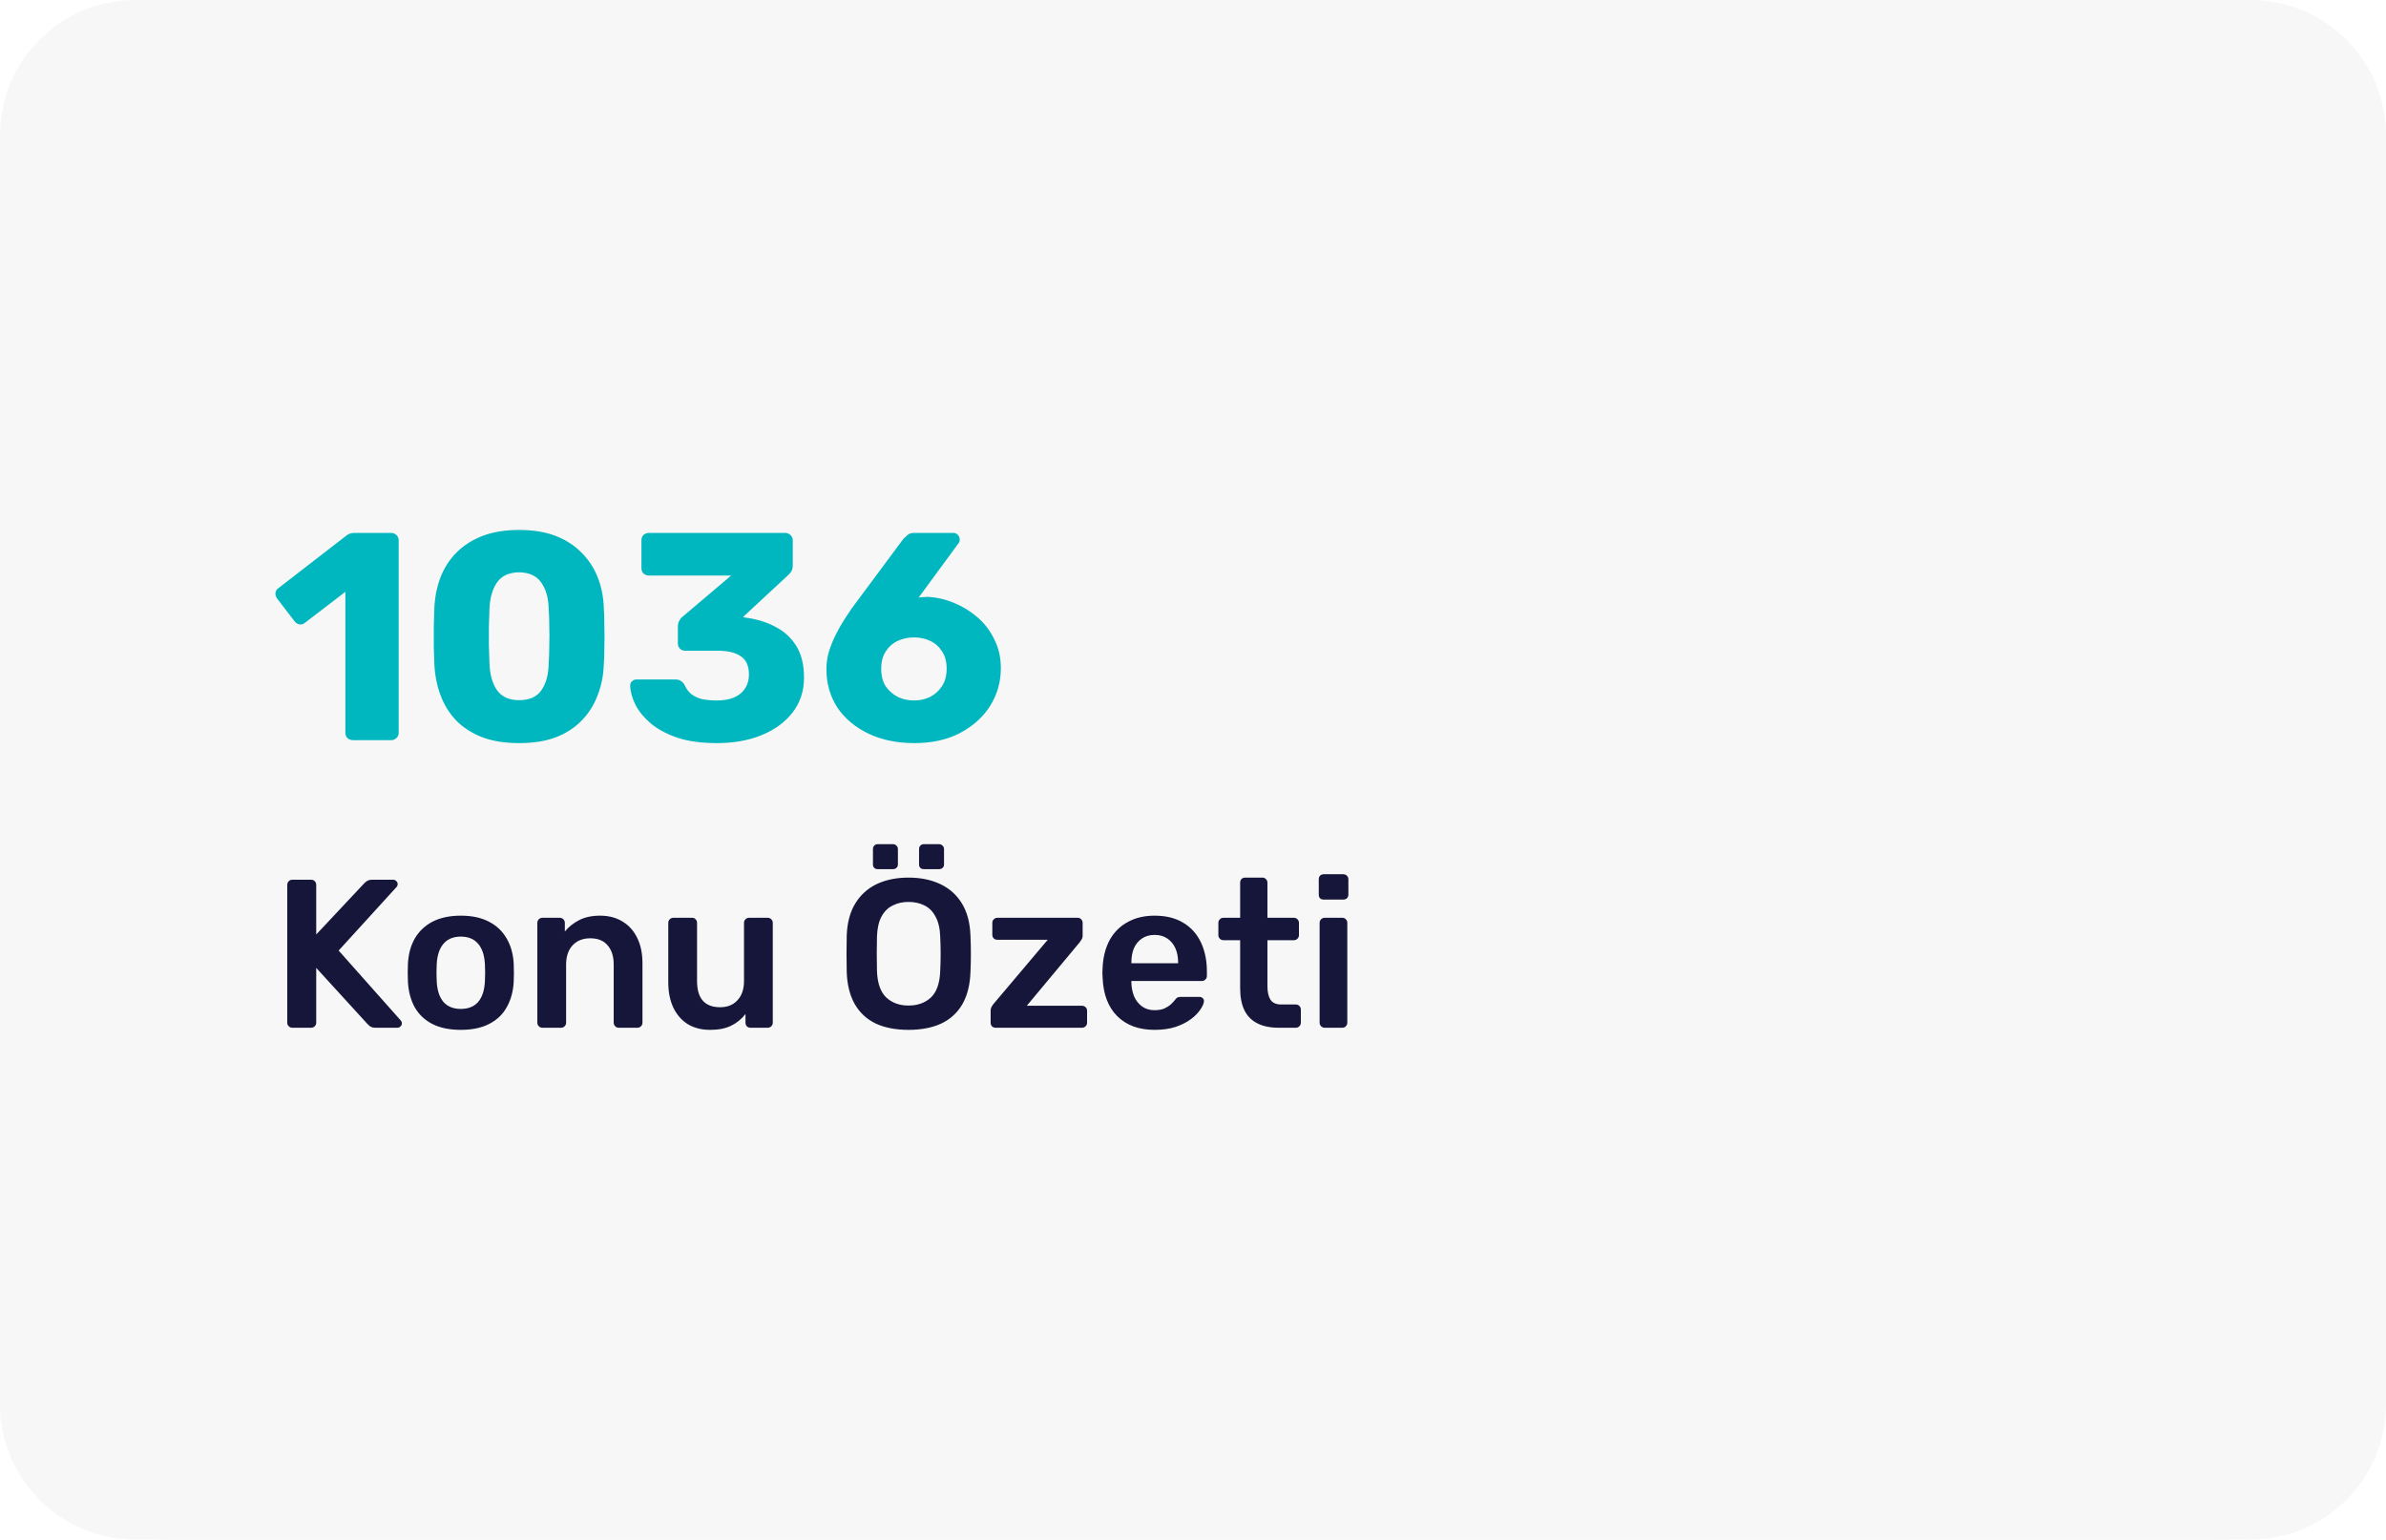
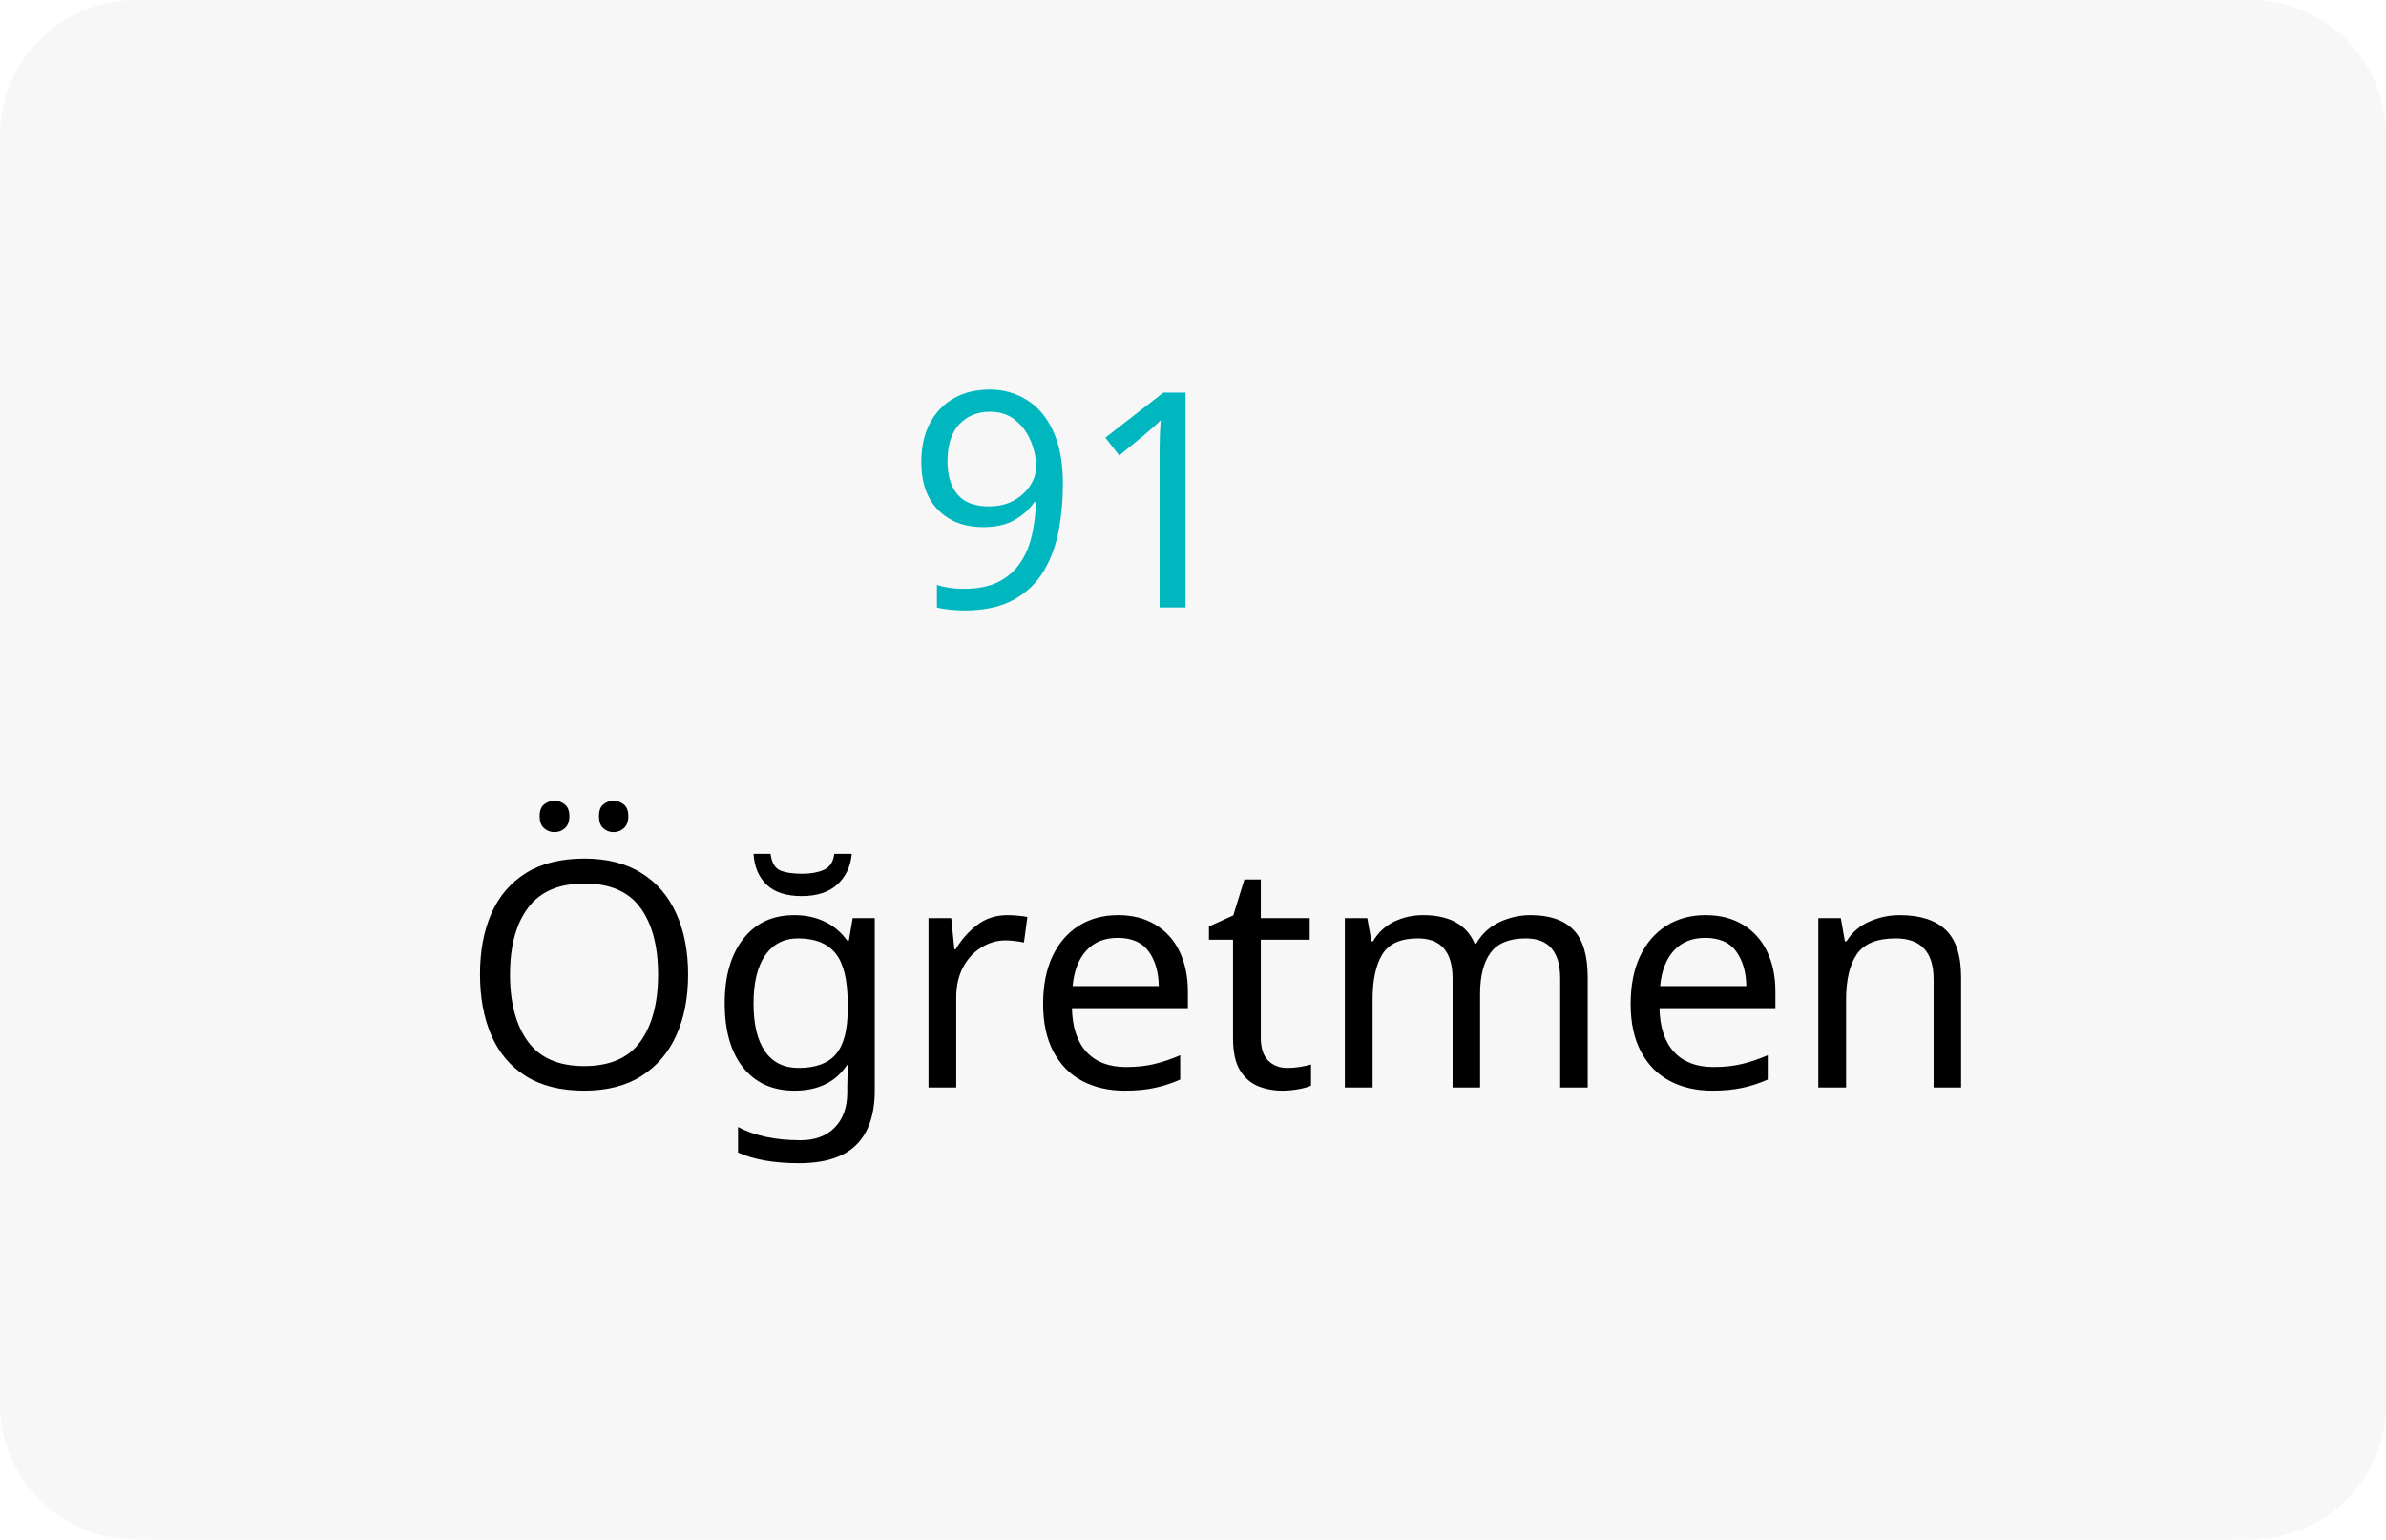
- <svg xmlns="http://www.w3.org/2000/svg" width="282" height="182" viewBox="0 0 282 182" fill="none">
-   <path d="M0 16C0 7.163 7.163 0 16 0H266C274.837 0 282 7.163 282 16V166C282 174.837 274.837 182 266 182H16C7.163 182 0 174.837 0 166V16Z" fill="#F7F7F7" />
-   <path d="M0 20C0 8.954 8.954 0 20 0H262C273.046 0 282 8.954 282 20V162C282 173.046 273.046 182 262 182H20C8.954 182 0 173.046 0 162V20Z" fill="#F7F7F7" />
-   <path d="M41.695 87.5C41.462 87.5 41.252 87.418 41.065 87.255C40.902 87.092 40.82 86.882 40.82 86.625V69.965L36.025 73.64C35.815 73.803 35.593 73.862 35.36 73.815C35.15 73.768 34.963 73.64 34.8 73.43L32.735 70.735C32.595 70.525 32.537 70.303 32.56 70.07C32.607 69.813 32.747 69.615 32.98 69.475L41.03 63.245C41.17 63.152 41.298 63.093 41.415 63.07C41.555 63.023 41.707 63 41.87 63H46.245C46.478 63 46.677 63.082 46.84 63.245C47.027 63.408 47.12 63.618 47.12 63.875V86.625C47.12 86.882 47.027 87.092 46.84 87.255C46.677 87.418 46.478 87.5 46.245 87.5H41.695ZM61.35 87.85C59.67 87.85 58.212 87.617 56.975 87.15C55.738 86.66 54.712 85.995 53.895 85.155C53.102 84.315 52.495 83.335 52.075 82.215C51.655 81.095 51.41 79.893 51.34 78.61C51.317 77.98 51.293 77.268 51.27 76.475C51.27 75.658 51.27 74.842 51.27 74.025C51.293 73.185 51.317 72.438 51.34 71.785C51.41 70.502 51.655 69.312 52.075 68.215C52.518 67.095 53.148 66.127 53.965 65.31C54.805 64.47 55.832 63.817 57.045 63.35C58.282 62.883 59.717 62.65 61.35 62.65C63.007 62.65 64.442 62.883 65.655 63.35C66.868 63.817 67.883 64.47 68.7 65.31C69.54 66.127 70.182 67.095 70.625 68.215C71.068 69.312 71.313 70.502 71.36 71.785C71.407 72.438 71.43 73.185 71.43 74.025C71.453 74.842 71.453 75.658 71.43 76.475C71.43 77.268 71.407 77.98 71.36 78.61C71.313 79.893 71.068 81.095 70.625 82.215C70.205 83.335 69.587 84.315 68.77 85.155C67.977 85.995 66.962 86.66 65.725 87.15C64.512 87.617 63.053 87.85 61.35 87.85ZM61.35 82.775C62.563 82.775 63.438 82.39 63.975 81.62C64.535 80.827 64.827 79.765 64.85 78.435C64.897 77.758 64.92 77.047 64.92 76.3C64.943 75.553 64.943 74.807 64.92 74.06C64.92 73.313 64.897 72.625 64.85 71.995C64.827 70.712 64.535 69.673 63.975 68.88C63.438 68.087 62.563 67.678 61.35 67.655C60.137 67.678 59.262 68.087 58.725 68.88C58.188 69.673 57.897 70.712 57.85 71.995C57.827 72.625 57.803 73.313 57.78 74.06C57.78 74.807 57.78 75.553 57.78 76.3C57.803 77.047 57.827 77.758 57.85 78.435C57.897 79.765 58.2 80.827 58.76 81.62C59.32 82.39 60.183 82.775 61.35 82.775ZM84.737 87.85C82.916 87.85 81.365 87.64 80.082 87.22C78.798 86.777 77.748 86.217 76.931 85.54C76.115 84.84 75.508 84.105 75.112 83.335C74.715 82.542 74.505 81.783 74.481 81.06C74.481 80.85 74.552 80.675 74.692 80.535C74.855 80.395 75.041 80.325 75.251 80.325H79.802C80.082 80.325 80.303 80.383 80.466 80.5C80.63 80.593 80.781 80.757 80.921 80.99C81.108 81.433 81.376 81.795 81.727 82.075C82.1 82.355 82.543 82.553 83.056 82.67C83.57 82.763 84.13 82.81 84.737 82.81C85.927 82.81 86.848 82.542 87.501 82.005C88.178 81.445 88.516 80.687 88.516 79.73C88.516 78.727 88.201 78.015 87.572 77.595C86.942 77.152 86.043 76.93 84.876 76.93H80.992C80.735 76.93 80.525 76.848 80.362 76.685C80.198 76.522 80.117 76.312 80.117 76.055V74.095C80.117 73.815 80.175 73.57 80.291 73.36C80.408 73.15 80.537 72.998 80.677 72.905L86.416 68.04H76.686C76.453 68.04 76.243 67.958 76.056 67.795C75.893 67.632 75.811 67.422 75.811 67.165V63.875C75.811 63.618 75.893 63.408 76.056 63.245C76.243 63.082 76.453 63 76.686 63H92.787C93.043 63 93.253 63.082 93.416 63.245C93.603 63.408 93.697 63.618 93.697 63.875V66.85C93.697 67.107 93.638 67.34 93.522 67.55C93.405 67.737 93.276 67.888 93.136 68.005L87.817 72.94L88.061 73.01C89.391 73.173 90.582 73.535 91.632 74.095C92.681 74.632 93.51 75.39 94.117 76.37C94.723 77.35 95.026 78.598 95.026 80.115C95.026 81.702 94.572 83.078 93.662 84.245C92.775 85.388 91.561 86.275 90.022 86.905C88.481 87.535 86.72 87.85 84.737 87.85ZM108.07 87.85C106.017 87.85 104.209 87.477 102.645 86.73C101.082 85.983 99.857 84.957 98.97 83.65C98.107 82.32 97.675 80.803 97.675 79.1C97.675 78.377 97.78 77.665 97.99 76.965C98.224 76.242 98.504 75.565 98.83 74.935C99.157 74.282 99.484 73.71 99.81 73.22C100.137 72.707 100.405 72.298 100.615 71.995L106.775 63.7C106.892 63.583 107.044 63.443 107.23 63.28C107.417 63.093 107.685 63 108.035 63H112.69C112.9 63 113.075 63.082 113.215 63.245C113.355 63.385 113.425 63.56 113.425 63.77C113.425 63.863 113.414 63.957 113.39 64.05C113.367 64.12 113.332 64.178 113.285 64.225L108.56 70.665C108.7 70.618 108.864 70.595 109.05 70.595C109.26 70.572 109.447 70.56 109.61 70.56C110.66 70.607 111.699 70.84 112.725 71.26C113.752 71.68 114.685 72.252 115.525 72.975C116.365 73.698 117.03 74.573 117.52 75.6C118.034 76.603 118.29 77.735 118.29 78.995C118.29 80.605 117.87 82.087 117.03 83.44C116.19 84.77 115 85.843 113.46 86.66C111.944 87.453 110.147 87.85 108.07 87.85ZM108.035 82.81C108.712 82.81 109.342 82.67 109.925 82.39C110.509 82.087 110.975 81.667 111.325 81.13C111.699 80.57 111.885 79.882 111.885 79.065C111.885 78.248 111.71 77.572 111.36 77.035C111.01 76.475 110.544 76.055 109.96 75.775C109.377 75.495 108.735 75.355 108.035 75.355C107.335 75.355 106.682 75.495 106.075 75.775C105.492 76.055 105.025 76.475 104.675 77.035C104.325 77.572 104.15 78.248 104.15 79.065C104.15 79.882 104.325 80.57 104.675 81.13C105.049 81.667 105.527 82.087 106.11 82.39C106.694 82.67 107.335 82.81 108.035 82.81Z" fill="#00B6BF" />
-   <path d="M34.55 121.5C34.383 121.5 34.242 121.442 34.125 121.325C34.008 121.208 33.95 121.067 33.95 120.9V104.625C33.95 104.442 34.008 104.292 34.125 104.175C34.242 104.058 34.383 104 34.55 104H36.75C36.933 104 37.083 104.058 37.2 104.175C37.317 104.292 37.375 104.442 37.375 104.625V110.475L43.025 104.45C43.092 104.367 43.2 104.275 43.35 104.175C43.517 104.058 43.733 104 44 104H46.475C46.608 104 46.725 104.05 46.825 104.15C46.942 104.25 47 104.375 47 104.525C47 104.642 46.967 104.742 46.9 104.825L40.025 112.375L47.375 120.65C47.458 120.75 47.5 120.858 47.5 120.975C47.5 121.125 47.442 121.25 47.325 121.35C47.225 121.45 47.108 121.5 46.975 121.5H44.4C44.117 121.5 43.892 121.442 43.725 121.325C43.575 121.192 43.475 121.1 43.425 121.05L37.375 114.425V120.9C37.375 121.067 37.317 121.208 37.2 121.325C37.083 121.442 36.933 121.5 36.75 121.5H34.55ZM54.464 121.75C53.13 121.75 52.005 121.517 51.089 121.05C50.188 120.583 49.497 119.925 49.014 119.075C48.547 118.225 48.28 117.233 48.214 116.1C48.197 115.8 48.188 115.433 48.188 115C48.188 114.567 48.197 114.2 48.214 113.9C48.28 112.75 48.555 111.758 49.038 110.925C49.538 110.075 50.239 109.417 51.139 108.95C52.055 108.483 53.163 108.25 54.464 108.25C55.764 108.25 56.864 108.483 57.764 108.95C58.68 109.417 59.38 110.075 59.864 110.925C60.364 111.758 60.647 112.75 60.714 113.9C60.73 114.2 60.739 114.567 60.739 115C60.739 115.433 60.73 115.8 60.714 116.1C60.647 117.233 60.372 118.225 59.889 119.075C59.422 119.925 58.73 120.583 57.813 121.05C56.913 121.517 55.797 121.75 54.464 121.75ZM54.464 119.275C55.347 119.275 56.03 119 56.514 118.45C56.997 117.883 57.264 117.058 57.313 115.975C57.33 115.725 57.339 115.4 57.339 115C57.339 114.6 57.33 114.275 57.313 114.025C57.264 112.958 56.997 112.142 56.514 111.575C56.03 111.008 55.347 110.725 54.464 110.725C53.58 110.725 52.897 111.008 52.413 111.575C51.93 112.142 51.663 112.958 51.614 114.025C51.597 114.275 51.589 114.6 51.589 115C51.589 115.4 51.597 115.725 51.614 115.975C51.663 117.058 51.93 117.883 52.413 118.45C52.897 119 53.58 119.275 54.464 119.275ZM64.108 121.5C63.942 121.5 63.8 121.442 63.683 121.325C63.567 121.208 63.508 121.067 63.508 120.9V109.1C63.508 108.933 63.567 108.792 63.683 108.675C63.8 108.558 63.942 108.5 64.108 108.5H66.158C66.325 108.5 66.467 108.558 66.583 108.675C66.7 108.792 66.758 108.933 66.758 109.1V110.125C67.192 109.592 67.742 109.15 68.408 108.8C69.092 108.433 69.933 108.25 70.933 108.25C71.95 108.25 72.833 108.483 73.583 108.95C74.333 109.4 74.908 110.042 75.308 110.875C75.725 111.708 75.933 112.708 75.933 113.875V120.9C75.933 121.067 75.875 121.208 75.758 121.325C75.642 121.442 75.5 121.5 75.333 121.5H73.133C72.967 121.5 72.825 121.442 72.708 121.325C72.592 121.208 72.533 121.067 72.533 120.9V114.025C72.533 113.058 72.292 112.3 71.808 111.75C71.342 111.2 70.658 110.925 69.758 110.925C68.892 110.925 68.2 111.2 67.683 111.75C67.167 112.3 66.908 113.058 66.908 114.025V120.9C66.908 121.067 66.85 121.208 66.733 121.325C66.617 121.442 66.475 121.5 66.308 121.5H64.108ZM83.934 121.75C82.917 121.75 82.034 121.525 81.284 121.075C80.551 120.608 79.984 119.958 79.584 119.125C79.184 118.275 78.984 117.275 78.984 116.125V109.1C78.984 108.933 79.042 108.792 79.159 108.675C79.276 108.558 79.417 108.5 79.584 108.5H81.784C81.967 108.5 82.109 108.558 82.209 108.675C82.326 108.792 82.384 108.933 82.384 109.1V115.975C82.384 118.042 83.292 119.075 85.109 119.075C85.976 119.075 86.659 118.8 87.159 118.25C87.676 117.7 87.934 116.942 87.934 115.975V109.1C87.934 108.933 87.992 108.792 88.109 108.675C88.226 108.558 88.367 108.5 88.534 108.5H90.734C90.901 108.5 91.042 108.558 91.159 108.675C91.276 108.792 91.334 108.933 91.334 109.1V120.9C91.334 121.067 91.276 121.208 91.159 121.325C91.042 121.442 90.901 121.5 90.734 121.5H88.709C88.526 121.5 88.376 121.442 88.259 121.325C88.159 121.208 88.109 121.067 88.109 120.9V119.875C87.659 120.458 87.101 120.917 86.434 121.25C85.767 121.583 84.934 121.75 83.934 121.75ZM107.374 121.75C105.891 121.75 104.616 121.508 103.549 121.025C102.483 120.525 101.649 119.767 101.049 118.75C100.449 117.717 100.124 116.433 100.074 114.9C100.058 114.183 100.049 113.475 100.049 112.775C100.049 112.075 100.058 111.358 100.074 110.625C100.124 109.108 100.458 107.842 101.074 106.825C101.691 105.808 102.533 105.042 103.599 104.525C104.683 104.008 105.941 103.75 107.374 103.75C108.808 103.75 110.066 104.008 111.149 104.525C112.233 105.042 113.083 105.808 113.699 106.825C114.316 107.842 114.649 109.108 114.699 110.625C114.733 111.358 114.749 112.075 114.749 112.775C114.749 113.475 114.733 114.183 114.699 114.9C114.649 116.433 114.324 117.717 113.724 118.75C113.124 119.767 112.283 120.525 111.199 121.025C110.133 121.508 108.858 121.75 107.374 121.75ZM107.374 118.875C108.458 118.875 109.341 118.558 110.024 117.925C110.708 117.275 111.074 116.225 111.124 114.775C111.158 114.042 111.174 113.367 111.174 112.75C111.174 112.117 111.158 111.442 111.124 110.725C111.091 109.758 110.908 108.975 110.574 108.375C110.258 107.758 109.824 107.317 109.274 107.05C108.724 106.767 108.091 106.625 107.374 106.625C106.674 106.625 106.049 106.767 105.499 107.05C104.949 107.317 104.508 107.758 104.174 108.375C103.858 108.975 103.683 109.758 103.649 110.725C103.633 111.442 103.624 112.117 103.624 112.75C103.624 113.367 103.633 114.042 103.649 114.775C103.699 116.225 104.066 117.275 104.749 117.925C105.433 118.558 106.308 118.875 107.374 118.875ZM109.174 102.75C109.008 102.75 108.874 102.7 108.774 102.6C108.674 102.5 108.624 102.367 108.624 102.2V100.375C108.624 100.208 108.674 100.075 108.774 99.975C108.874 99.858 109.008 99.8 109.174 99.8H110.999C111.166 99.8 111.299 99.858 111.399 99.975C111.516 100.075 111.574 100.208 111.574 100.375V102.2C111.574 102.367 111.516 102.5 111.399 102.6C111.299 102.7 111.166 102.75 110.999 102.75H109.174ZM103.724 102.75C103.558 102.75 103.424 102.7 103.324 102.6C103.224 102.5 103.174 102.367 103.174 102.2V100.375C103.174 100.208 103.224 100.075 103.324 99.975C103.424 99.858 103.558 99.8 103.724 99.8H105.549C105.716 99.8 105.849 99.858 105.949 99.975C106.066 100.075 106.124 100.208 106.124 100.375V102.2C106.124 102.367 106.066 102.5 105.949 102.6C105.849 102.7 105.716 102.75 105.549 102.75H103.724ZM117.682 121.5C117.499 121.5 117.349 121.442 117.232 121.325C117.132 121.208 117.082 121.067 117.082 120.9V119.475C117.082 119.325 117.115 119.183 117.182 119.05C117.265 118.9 117.349 118.775 117.432 118.675L123.832 111.1H117.882C117.715 111.1 117.574 111.05 117.457 110.95C117.34 110.833 117.282 110.683 117.282 110.5V109.1C117.282 108.933 117.34 108.792 117.457 108.675C117.574 108.558 117.715 108.5 117.882 108.5H127.357C127.54 108.5 127.682 108.558 127.782 108.675C127.899 108.792 127.957 108.933 127.957 109.1V110.625C127.957 110.775 127.924 110.908 127.857 111.025C127.79 111.142 127.707 111.267 127.607 111.4L121.357 118.9H127.882C128.049 118.9 128.19 118.958 128.307 119.075C128.424 119.175 128.482 119.317 128.482 119.5V120.9C128.482 121.067 128.424 121.208 128.307 121.325C128.19 121.442 128.049 121.5 127.882 121.5H117.682ZM136.467 121.75C134.617 121.75 133.15 121.217 132.067 120.15C130.983 119.083 130.4 117.567 130.317 115.6C130.3 115.433 130.292 115.225 130.292 114.975C130.292 114.708 130.3 114.5 130.317 114.35C130.383 113.1 130.667 112.017 131.167 111.1C131.683 110.183 132.392 109.483 133.292 109C134.192 108.5 135.25 108.25 136.467 108.25C137.817 108.25 138.95 108.533 139.867 109.1C140.783 109.65 141.475 110.425 141.942 111.425C142.408 112.408 142.642 113.55 142.642 114.85V115.375C142.642 115.542 142.583 115.683 142.467 115.8C142.35 115.917 142.2 115.975 142.017 115.975H133.717C133.717 115.975 133.717 116 133.717 116.05C133.717 116.1 133.717 116.142 133.717 116.175C133.733 116.758 133.842 117.3 134.042 117.8C134.258 118.283 134.567 118.675 134.967 118.975C135.383 119.275 135.875 119.425 136.442 119.425C136.908 119.425 137.3 119.358 137.617 119.225C137.933 119.075 138.192 118.908 138.392 118.725C138.592 118.542 138.733 118.392 138.817 118.275C138.967 118.075 139.083 117.958 139.167 117.925C139.267 117.875 139.408 117.85 139.592 117.85H141.742C141.908 117.85 142.042 117.9 142.142 118C142.258 118.1 142.308 118.225 142.292 118.375C142.275 118.642 142.133 118.967 141.867 119.35C141.617 119.733 141.25 120.108 140.767 120.475C140.283 120.842 139.675 121.15 138.942 121.4C138.225 121.633 137.4 121.75 136.467 121.75ZM133.717 113.875H139.242V113.8C139.242 113.15 139.133 112.583 138.917 112.1C138.7 111.617 138.383 111.233 137.967 110.95C137.55 110.667 137.05 110.525 136.467 110.525C135.883 110.525 135.383 110.667 134.967 110.95C134.55 111.233 134.233 111.617 134.017 112.1C133.817 112.583 133.717 113.15 133.717 113.8V113.875ZM151.122 121.5C150.122 121.5 149.28 121.325 148.597 120.975C147.913 120.625 147.405 120.108 147.072 119.425C146.738 118.725 146.572 117.858 146.572 116.825V111.15H144.597C144.43 111.15 144.288 111.092 144.172 110.975C144.055 110.858 143.997 110.717 143.997 110.55V109.1C143.997 108.933 144.055 108.792 144.172 108.675C144.288 108.558 144.43 108.5 144.597 108.5H146.572V104.35C146.572 104.183 146.622 104.042 146.722 103.925C146.838 103.808 146.988 103.75 147.172 103.75H149.197C149.363 103.75 149.505 103.808 149.622 103.925C149.738 104.042 149.797 104.183 149.797 104.35V108.5H152.922C153.088 108.5 153.23 108.558 153.347 108.675C153.463 108.792 153.522 108.933 153.522 109.1V110.55C153.522 110.717 153.463 110.858 153.347 110.975C153.23 111.092 153.088 111.15 152.922 111.15H149.797V116.575C149.797 117.258 149.913 117.792 150.147 118.175C150.397 118.558 150.822 118.75 151.422 118.75H153.147C153.313 118.75 153.455 118.808 153.572 118.925C153.688 119.042 153.747 119.183 153.747 119.35V120.9C153.747 121.067 153.688 121.208 153.572 121.325C153.455 121.442 153.313 121.5 153.147 121.5H151.122ZM156.564 121.5C156.398 121.5 156.256 121.442 156.139 121.325C156.023 121.208 155.964 121.067 155.964 120.9V109.1C155.964 108.933 156.023 108.792 156.139 108.675C156.256 108.558 156.398 108.5 156.564 108.5H158.639C158.823 108.5 158.964 108.558 159.064 108.675C159.181 108.792 159.239 108.933 159.239 109.1V120.9C159.239 121.067 159.181 121.208 159.064 121.325C158.964 121.442 158.823 121.5 158.639 121.5H156.564ZM156.464 106.35C156.281 106.35 156.131 106.3 156.014 106.2C155.914 106.083 155.864 105.933 155.864 105.75V103.95C155.864 103.783 155.914 103.642 156.014 103.525C156.131 103.408 156.281 103.35 156.464 103.35H158.739C158.923 103.35 159.073 103.408 159.189 103.525C159.306 103.642 159.364 103.783 159.364 103.95V105.75C159.364 105.933 159.306 106.083 159.189 106.2C159.073 106.3 158.923 106.35 158.739 106.35H156.464Z" fill="#16163A" />
+ <svg xmlns="http://www.w3.org/2000/svg" width="282" height="182" viewBox="0 0 282 182" fill="none" version="1.1" id="svg24601">
+   <defs id="defs24605">
+     <pattern id="EMFhbasepattern" patternUnits="userSpaceOnUse" width="6" height="6" x="0" y="0" />
+   </defs>
+   <path d="M0 16C0 7.163 7.163 0 16 0H266C274.837 0 282 7.163 282 16V166C282 174.837 274.837 182 266 182H16C7.163 182 0 174.837 0 166V16Z" fill="#F7F7F7" id="path24593" />
+   <path d="M0 20C0 8.954 8.954 0 20 0H262C273.046 0 282 8.954 282 20V162C282 173.046 273.046 182 262 182H20C8.954 182 0 173.046 0 162V20Z" fill="#F7F7F7" id="path24595" />
+   <text xml:space="preserve" style="font-size:35.598px;font-family:'Times New Roman';-inkscape-font-specification:'Times New Roman, Normal';opacity:1;fill:#00b6bf;fill-opacity:1;stroke:#000000;stroke-width:0" x="140.822" y="71.817" id="text24825">
+     <tspan id="tspan24823" x="140.822" y="71.817" style="font-style:normal;font-variant:normal;font-weight:normal;font-stretch:normal;font-family:'Doppio One';-inkscape-font-specification:'Doppio One';text-align:center;text-anchor:middle;stroke-width:0">91</tspan>
+   </text>
+   <text xml:space="preserve" style="font-style:normal;font-variant:normal;font-weight:400;font-size:37.333px;line-height:125%;font-family:Aptos;text-align:start;letter-spacing:0px;word-spacing:0px;text-anchor:start;fill:#000000;fill-opacity:1;stroke:none" x="54.448" y="128.562" id="text26215">
+     <tspan x="54.448" y="128.562" id="tspan26213" style="font-style:normal;font-variant:normal;font-weight:normal;font-stretch:normal;font-size:37.333px;font-family:'Doppio One';-inkscape-font-specification:'Doppio One'">Öğretmen</tspan>
+   </text>
</svg>
